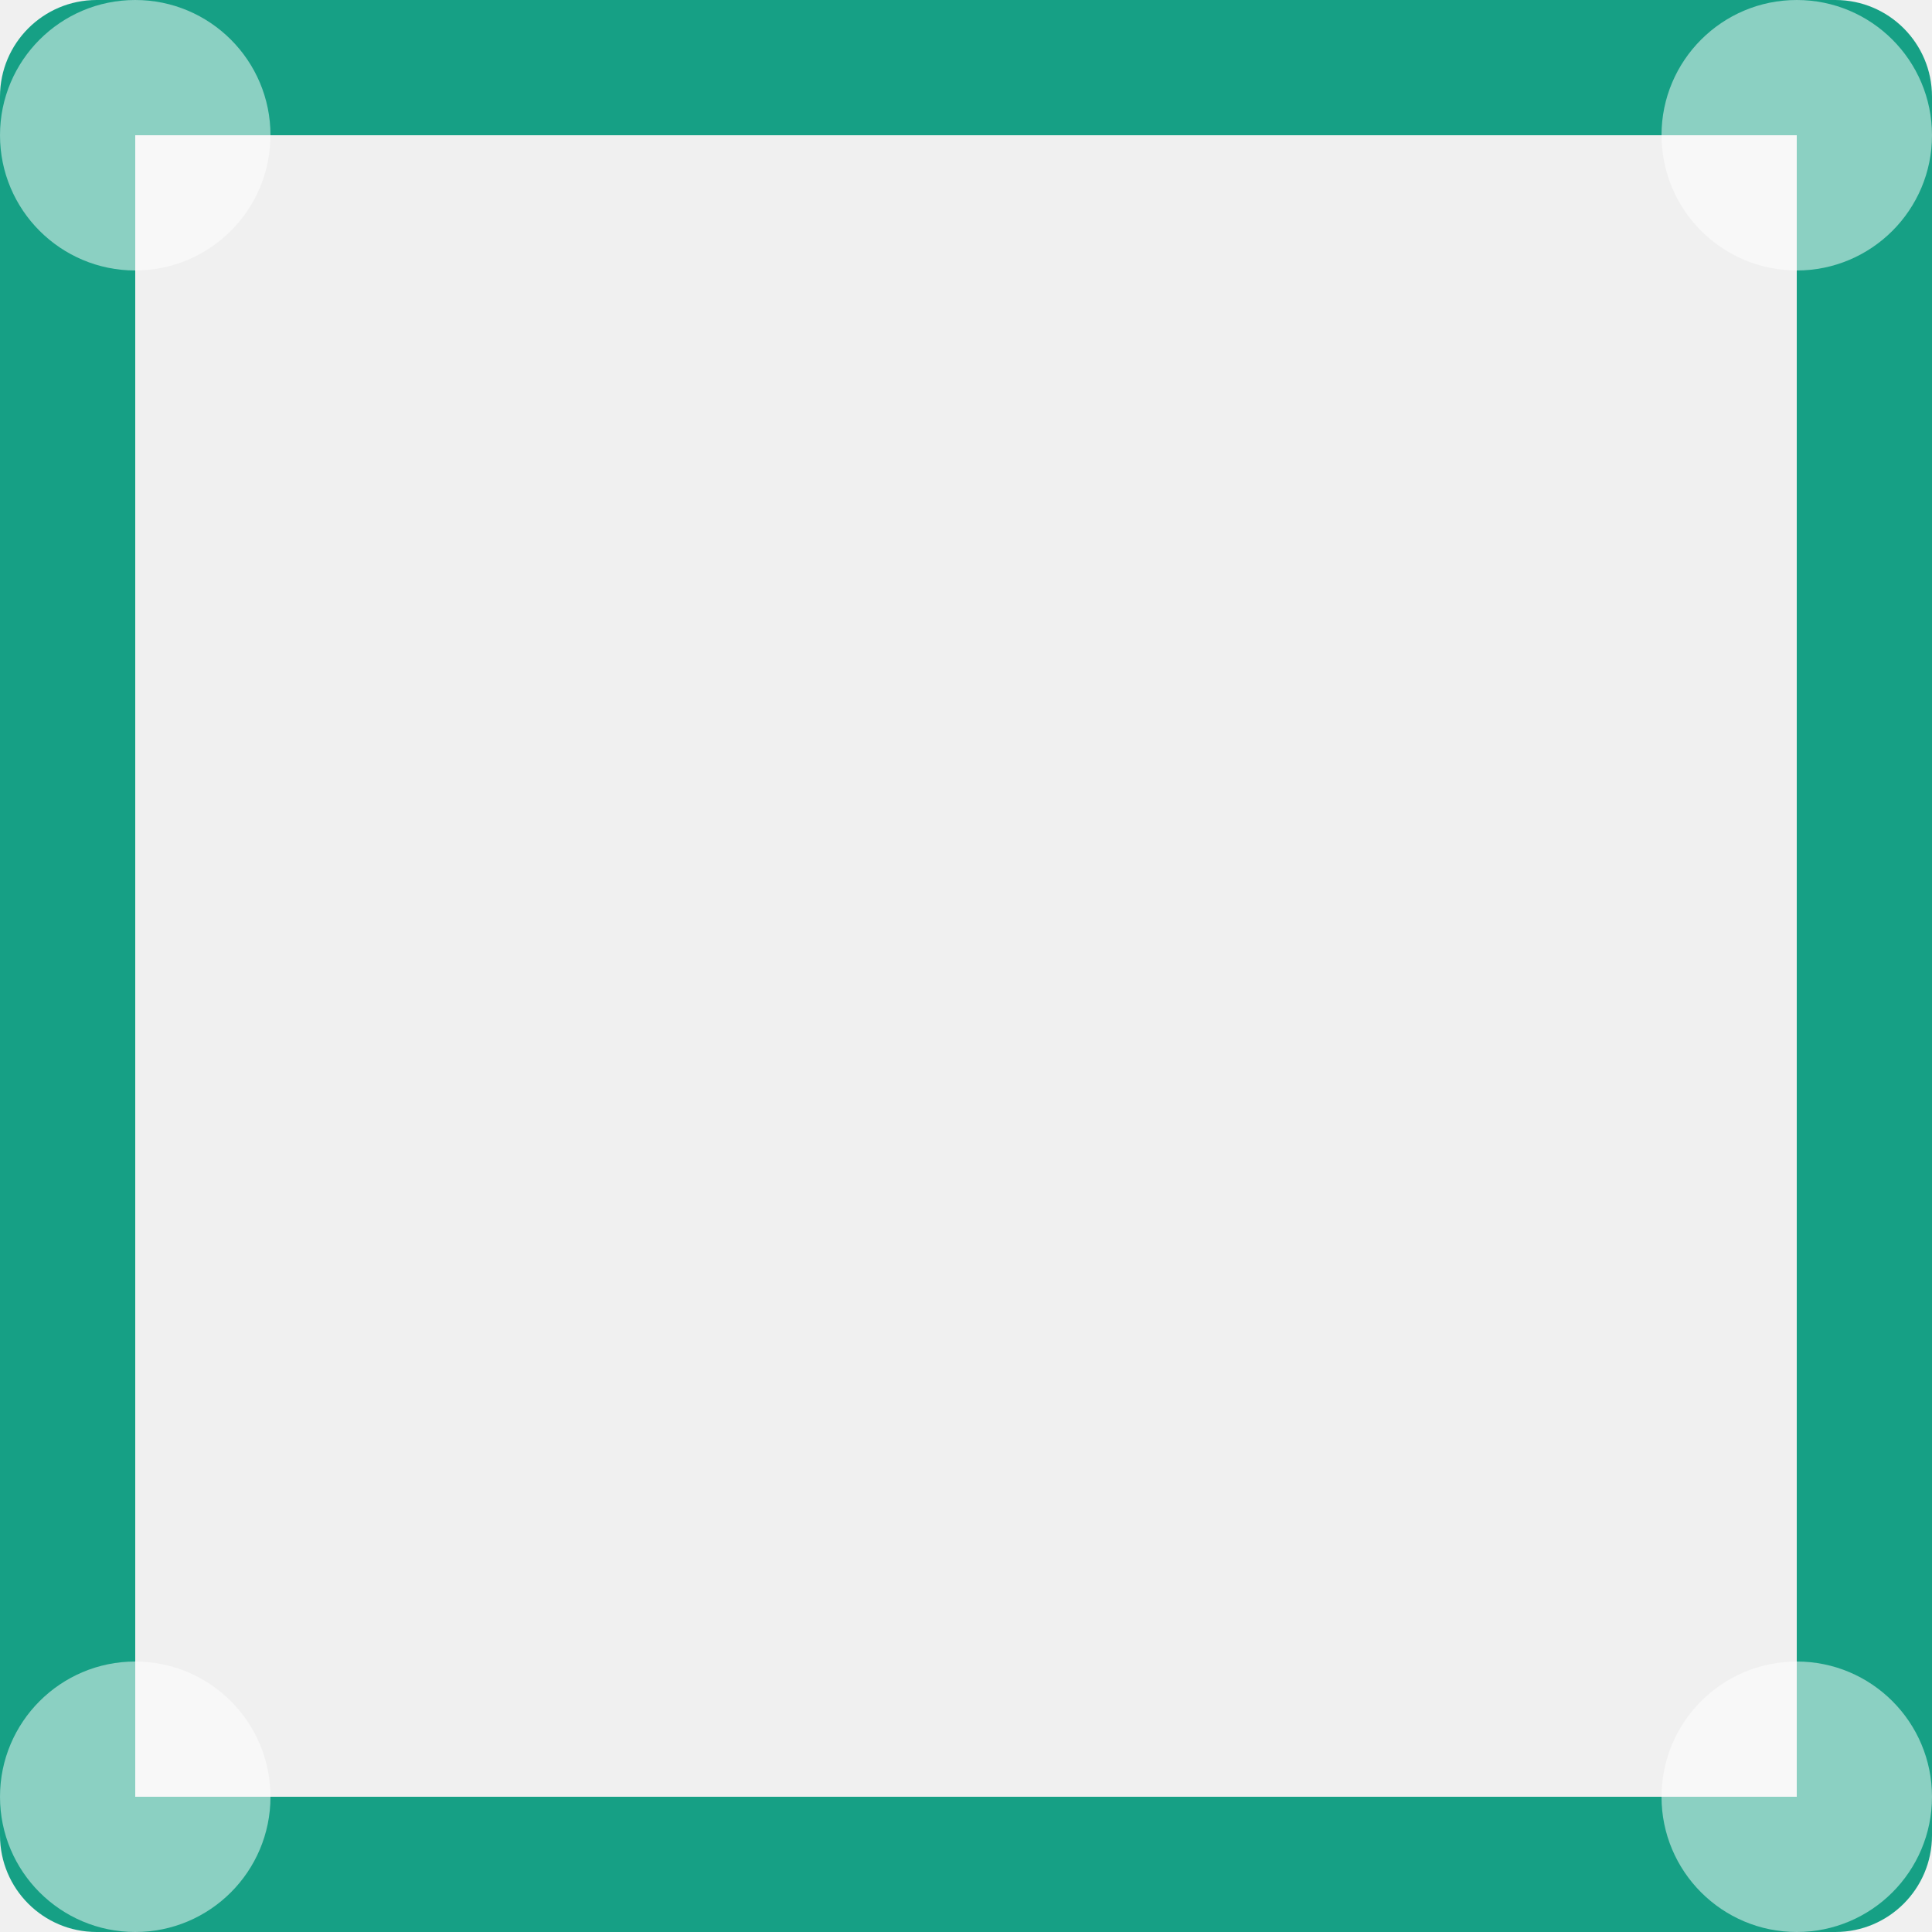
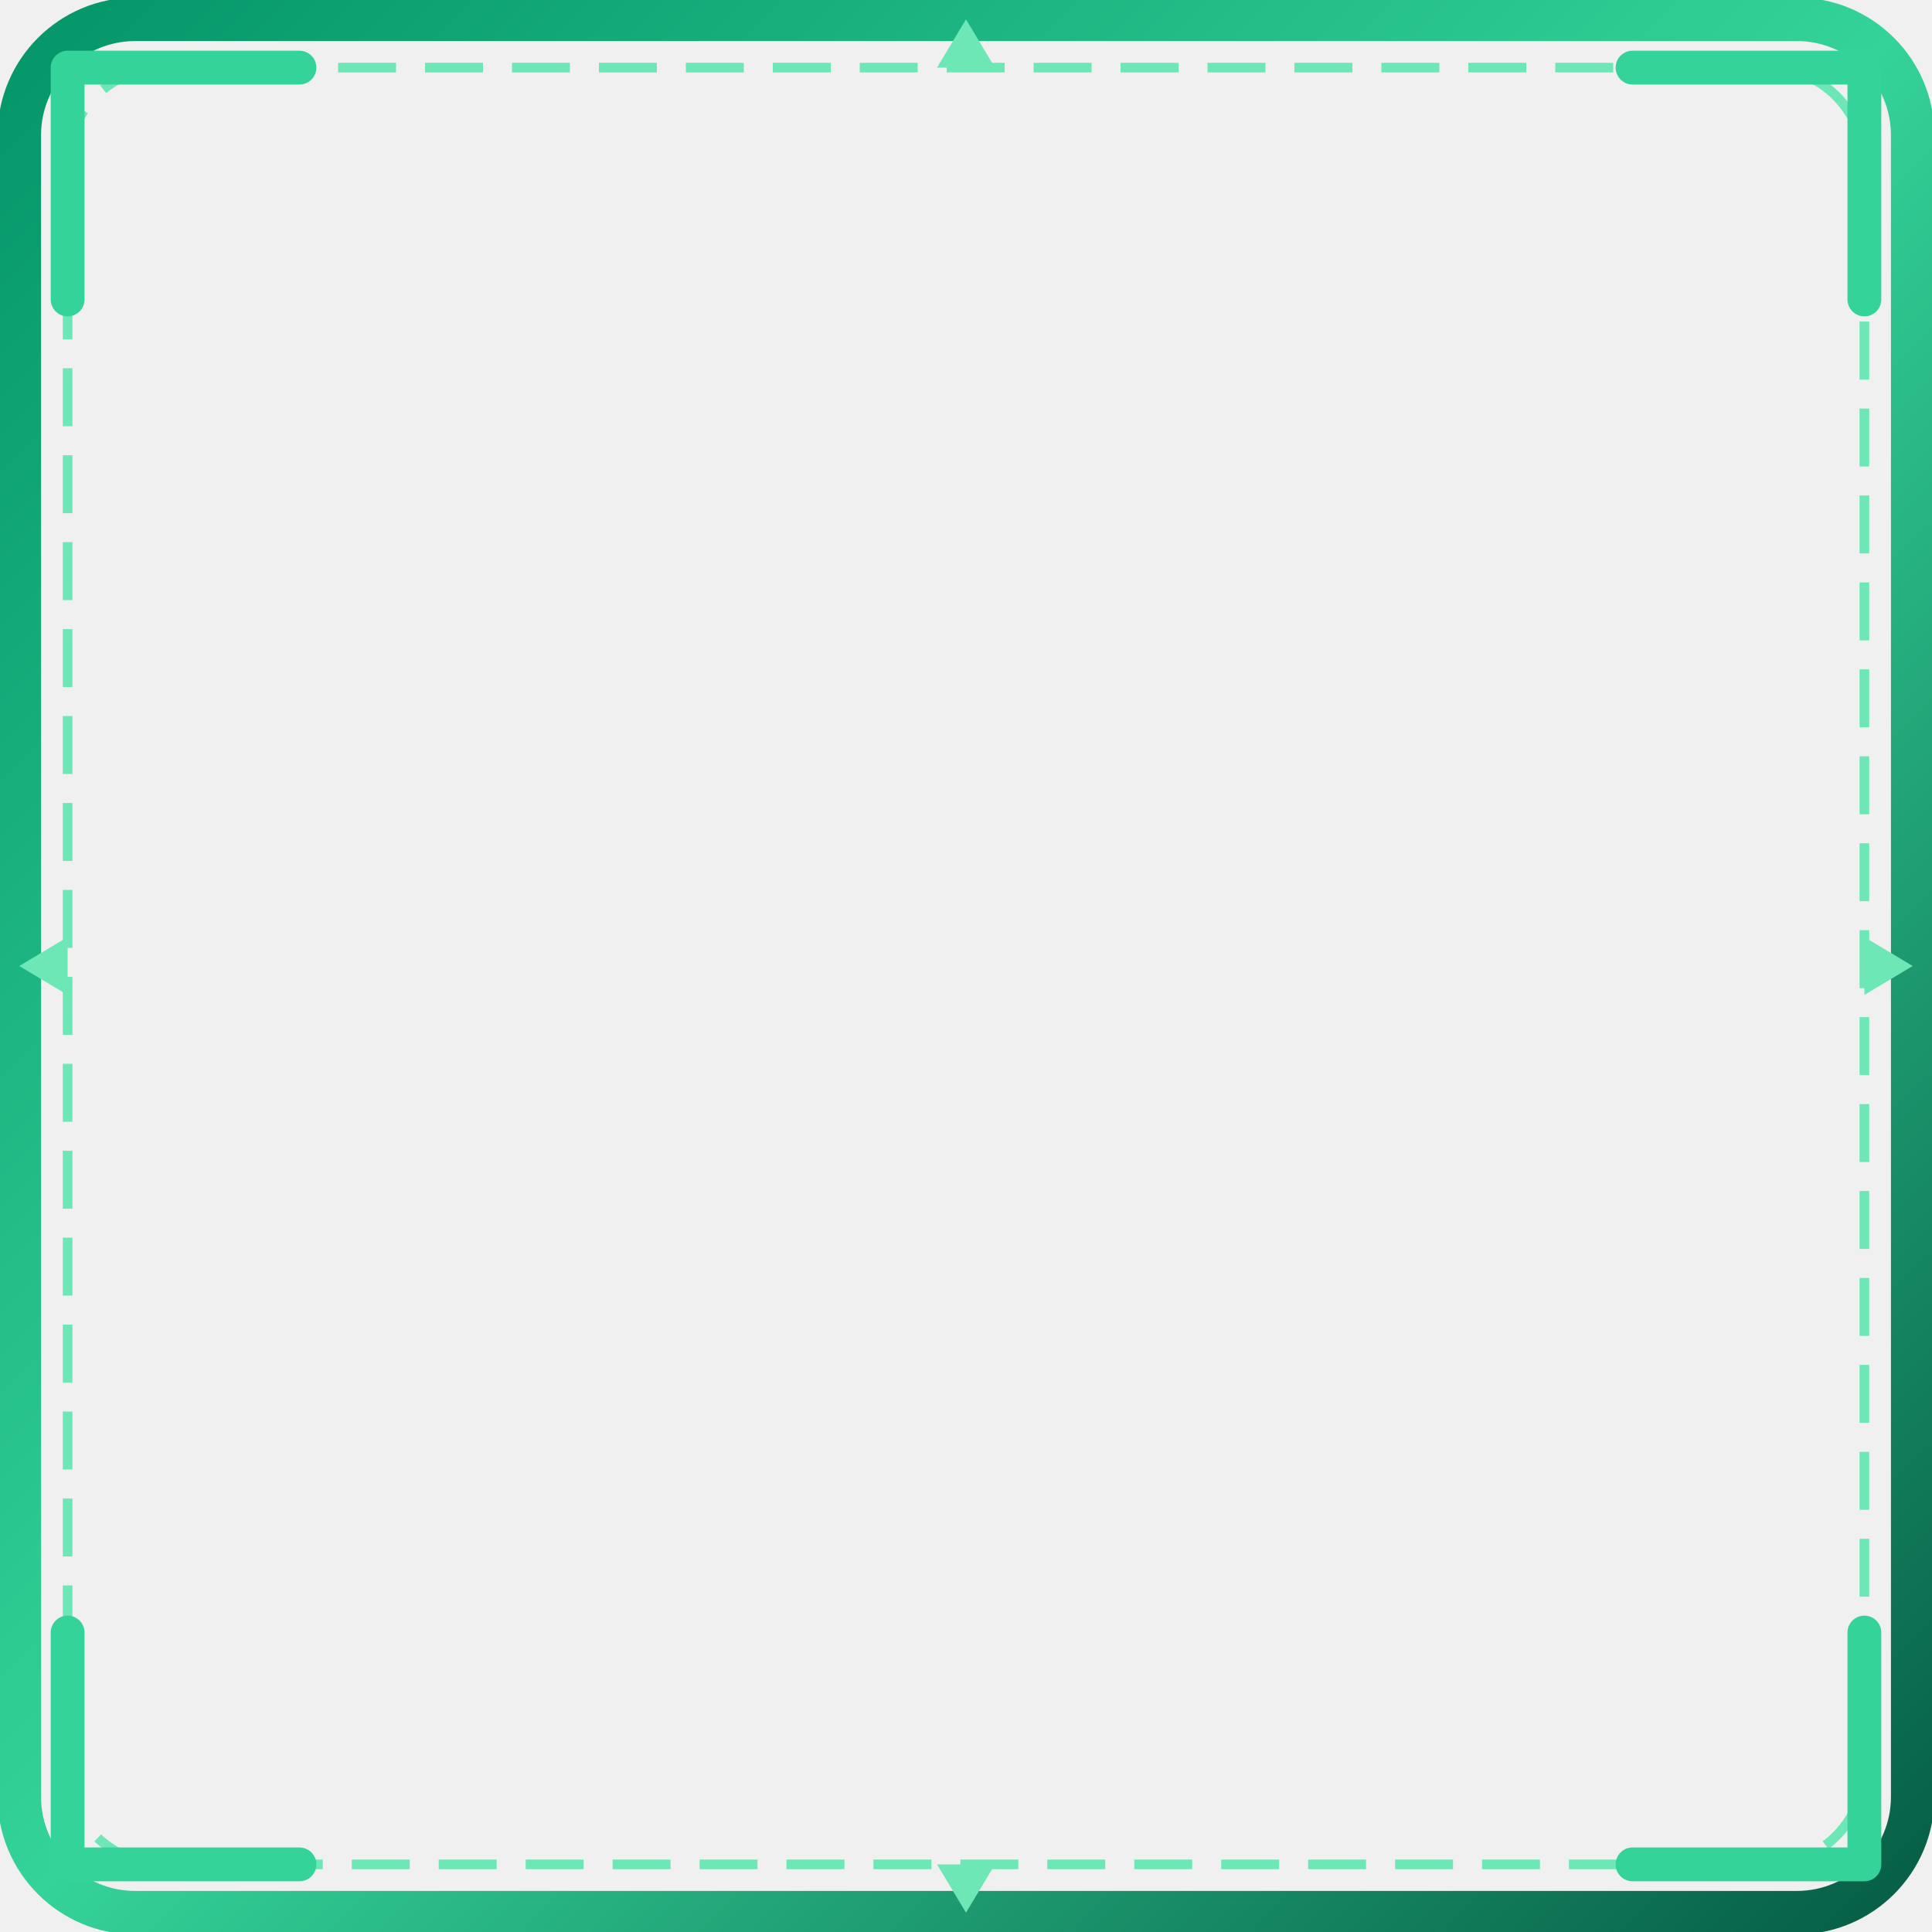
<svg xmlns="http://www.w3.org/2000/svg" viewBox="0 0 200 200">
  <defs>
-     <mask id="m">
-       <rect width="200" height="200" fill="white" rx="10" />
-       <rect x="14" y="14" width="172" height="172" fill="black" />
-     </mask>
+     <linearGradient id="g6" x1="0%" y1="0%" x2="100%" y2="100%">
+       <stop offset="0%" stop-color="#059669" />
+       <stop offset="50%" stop-color="#34d399" />
+       <stop offset="100%" stop-color="#065f46" />
+     </linearGradient>
+     <filter id="gl6" x="-20%" y="-20%" width="140%" height="140%">
+       <feGaussianBlur stdDeviation="4" result="b" />
+       <feMerge>
+         <feMergeNode in="b" />
+         <feMergeNode in="SourceGraphic" />
+       </feMerge>
+     </filter>
  </defs>
-   <rect width="200" height="200" fill="#fff" mask="url(#m)" rx="10" />
-   <rect width="200" height="200" fill="#16a085" mask="url(#m)" />
-   <circle cx="14" cy="14" r="14" fill="#fff" opacity="0.5" />
-   <circle cx="186" cy="14" r="14" fill="#fff" opacity="0.5" />
-   <circle cx="14" cy="186" r="14" fill="#fff" opacity="0.5" />
-   <circle cx="186" cy="186" r="14" fill="#fff" opacity="0.5" />
+   <rect x="2" y="2" width="196" height="196" rx="12" ry="12" fill="none" stroke="url(#g6)" stroke-width="4.5" />
+   <rect x="7" y="7" width="186" height="186" rx="10" ry="10" fill="none" stroke="#6ee7b7" stroke-width="1" stroke-dasharray="6,3" />
+   <polyline points="31,7 7,7 7,31" stroke="#34d399" stroke-width="3.5" fill="none" stroke-linecap="round" stroke-linejoin="round" />
+   <polyline points="169,7 193,7 193,31" stroke="#34d399" stroke-width="3.5" fill="none" stroke-linecap="round" stroke-linejoin="round" />
+   <polyline points="31,193 7,193 7,169" stroke="#34d399" stroke-width="3.5" fill="none" stroke-linecap="round" stroke-linejoin="round" />
+   <polyline points="169,193 193,193 193,169" stroke="#34d399" stroke-width="3.5" fill="none" stroke-linecap="round" stroke-linejoin="round" />
+   <polygon points="100,2 103,7 97,7" fill="#6ee7b7" />
+   <polygon points="100,198 97,193 103,193" fill="#6ee7b7" />
+   <polygon points="2,100 7,97 7,103" fill="#6ee7b7" />
+   <polygon points="198,100 193,97 193,103" fill="#6ee7b7" />
</svg>
